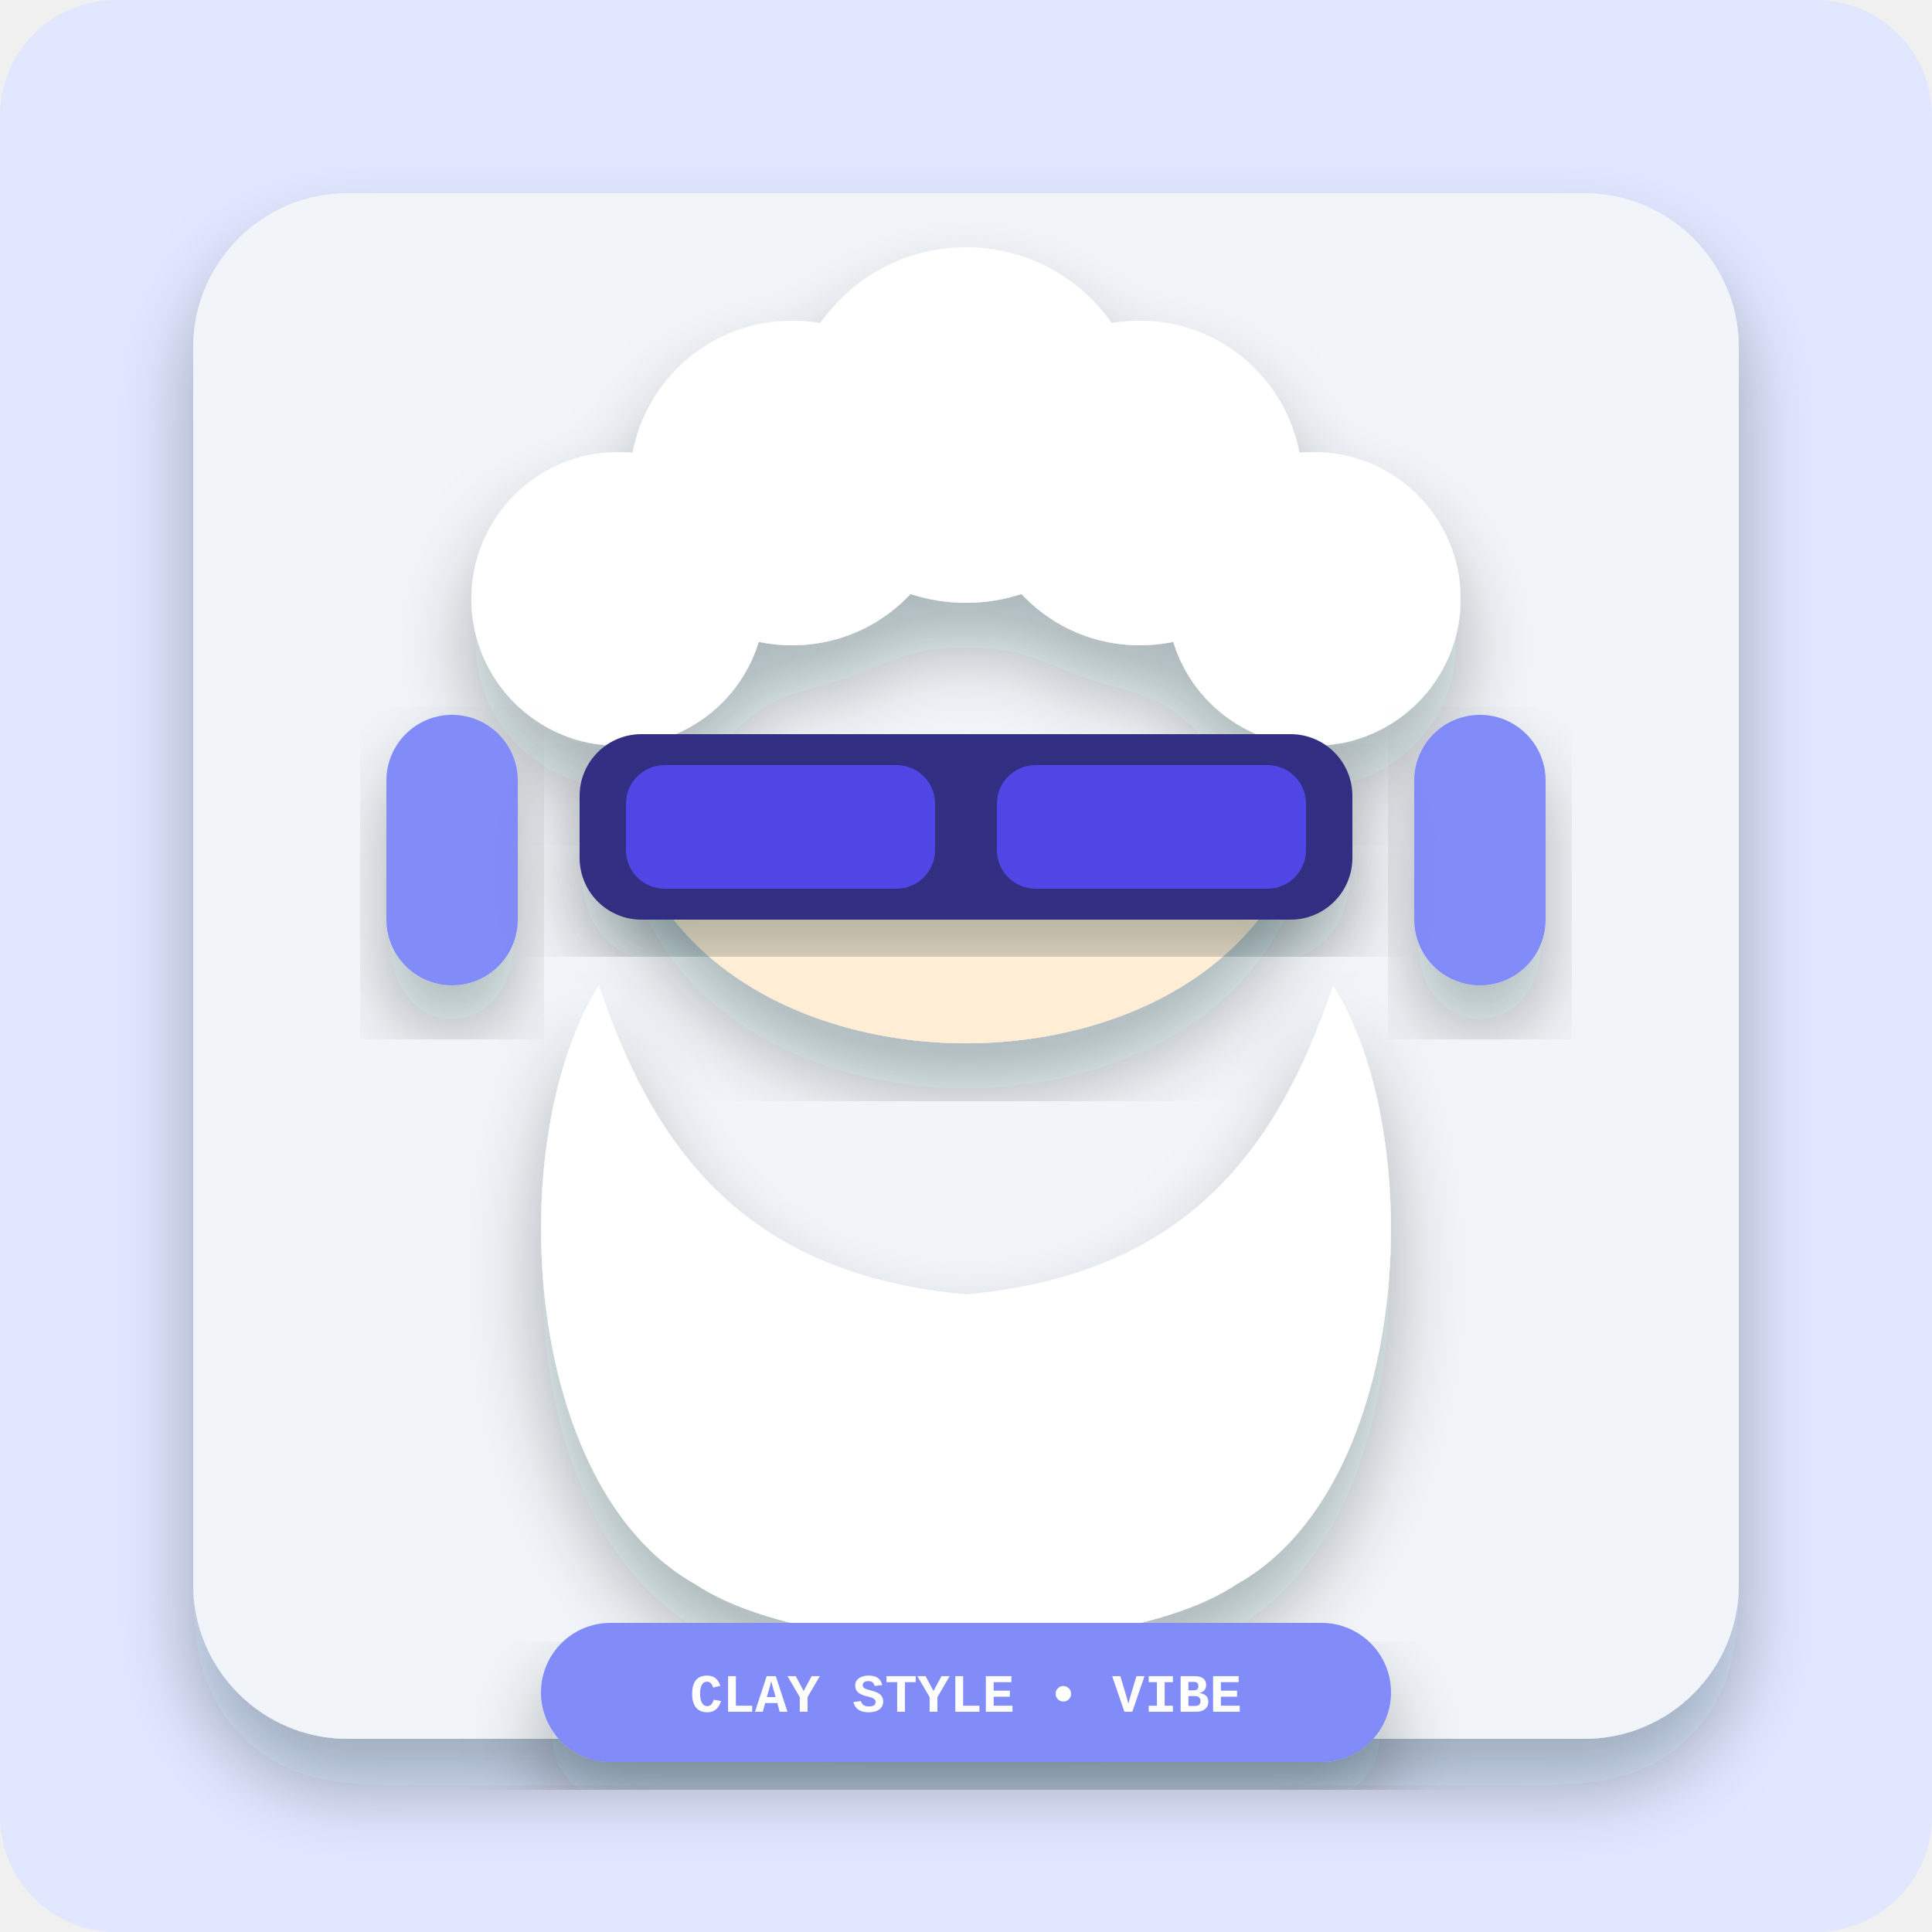
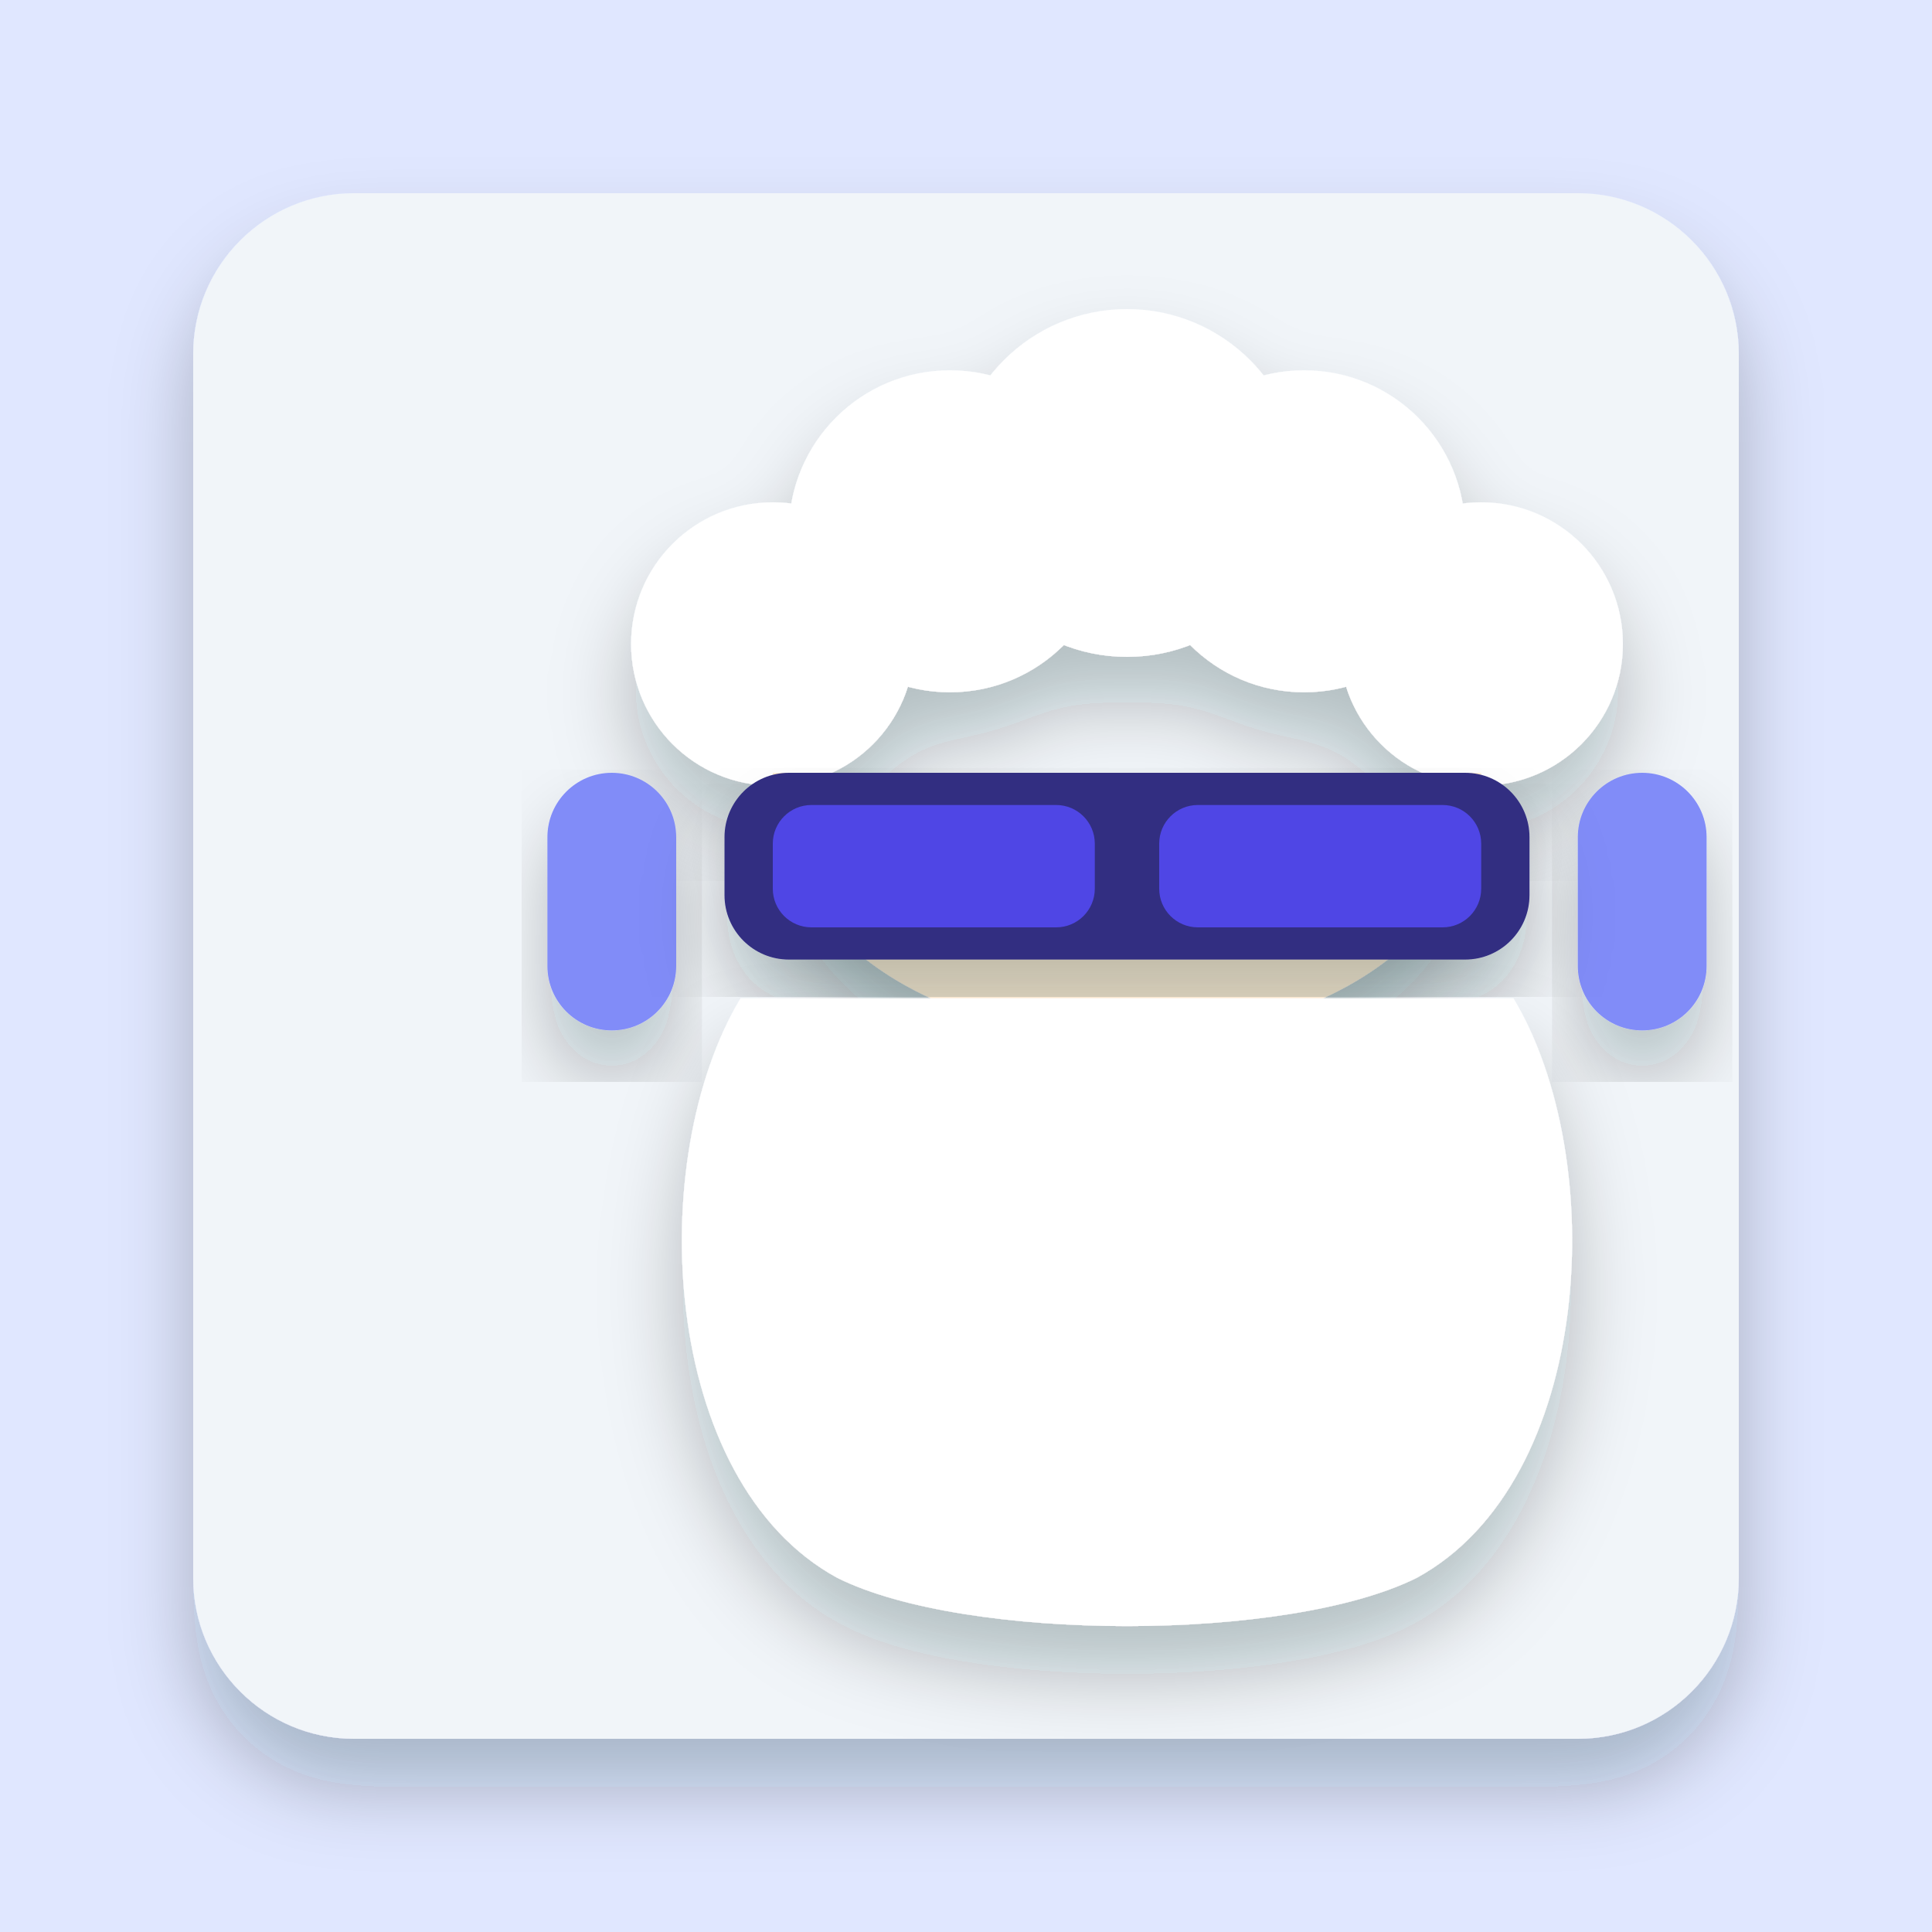
- <svg xmlns="http://www.w3.org/2000/svg" viewBox="0 0 500 500" width="100%" height="100%">
+ <svg xmlns="http://www.w3.org/2000/svg" viewBox="0 0 600 600" width="100%" height="100%">
  <defs>
-     <filter id="clayShadow" x="-20%" y="-20%" width="140%" height="140%">
-       <feDropShadow dx="0" dy="12" stdDeviation="10" flood-color="#0f172a" flood-opacity="0.3" />
+     <filter id="cShadow" x="-20%" y="-20%" width="140%" height="140%">
+       <feDropShadow dx="0" dy="15" stdDeviation="12" flood-color="#0f172a" flood-opacity="0.25" />
    </filter>
  </defs>
-   <rect width="500" height="500" rx="30" fill="#e0e7ff" />
-   <rect x="50" y="50" width="400" height="400" rx="40" fill="#f1f5f9" filter="url(#clayShadow)" />
-   <g transform="translate(0, 15)">
-     <g fill="#ffffff" filter="url(#clayShadow)">
-       <circle cx="160" cy="140" r="38" />
-       <circle cx="205" cy="110" r="42" />
-       <circle cx="250" cy="95" r="46" />
-       <circle cx="295" cy="110" r="42" />
-       <circle cx="340" cy="140" r="38" />
+   <rect width="600" height="600" fill="#e0e7ff" />
+   <rect x="60" y="60" width="480" height="480" rx="50" fill="#f1f5f9" filter="url(#cShadow)" />
+   <g transform="translate(50, 40)">
+     <g fill="#ffffff" filter="url(#cShadow)">
+       <circle cx="190" cy="160" r="44" />
+       <circle cx="245" cy="125" r="50" />
+       <circle cx="300" cy="110" r="54" />
+       <circle cx="355" cy="125" r="50" />
+       <circle cx="410" cy="160" r="44" />
    </g>
-     <rect x="100" y="170" width="34" height="70" rx="17" fill="#818cf8" filter="url(#clayShadow)" />
-     <rect x="366" y="170" width="34" height="70" rx="17" fill="#818cf8" filter="url(#clayShadow)" />
-     <path d="M 160 180 C 160 280, 340 280, 340 180 Z" fill="#ffedd5" filter="url(#clayShadow)" />
-     <rect x="150" y="175" width="200" height="48" rx="16" fill="#312e81" filter="url(#clayShadow)" />
-     <rect x="162" y="183" width="80" height="32" rx="10" fill="#4f46e5" />
-     <rect x="258" y="183" width="80" height="32" rx="10" fill="#4f46e5" />
-     <path d="M 155 240 C 130 280, 135 370, 180 395 C 210 415, 290 415, 320 395 C 365 370, 370 280, 345 240 C 330 285, 305 315, 250 320 C 195 315, 170 285, 155 240 Z" fill="#ffffff" filter="url(#clayShadow)" />
+     <rect x="120" y="200" width="40" height="80" rx="20" fill="#818cf8" filter="url(#cShadow)" />
+     <rect x="440" y="200" width="40" height="80" rx="20" fill="#818cf8" filter="url(#cShadow)" />
+     <path d="M 190 200 C 190 310, 410 310, 410 200 Z" fill="#ffedd5" filter="url(#cShadow)" />
+     <rect x="175" y="200" width="250" height="58" rx="20" fill="#312e81" filter="url(#cShadow)" />
+     <rect x="190" y="210" width="100" height="38" rx="12" fill="#4f46e5" />
+     <rect x="310" y="210" width="100" height="38" rx="12" fill="#4f46e5" />
+     <path d="M 180 270 C 150 320, 155 420, 210 450 C 250 470, 350 470, 390 450 C 445 420, 450 320, 420 270 Z" fill="#ffffff" filter="url(#cShadow)" />
  </g>
-   <rect x="140" y="420" width="220" height="36" rx="18" fill="#818cf8" filter="url(#clayShadow)" />
-   <text x="250" y="443" fill="#ffffff" font-family="'Courier New', monospace" font-size="14" font-weight="900" text-anchor="middle">CLAY STYLE • VIBE</text>
</svg>
